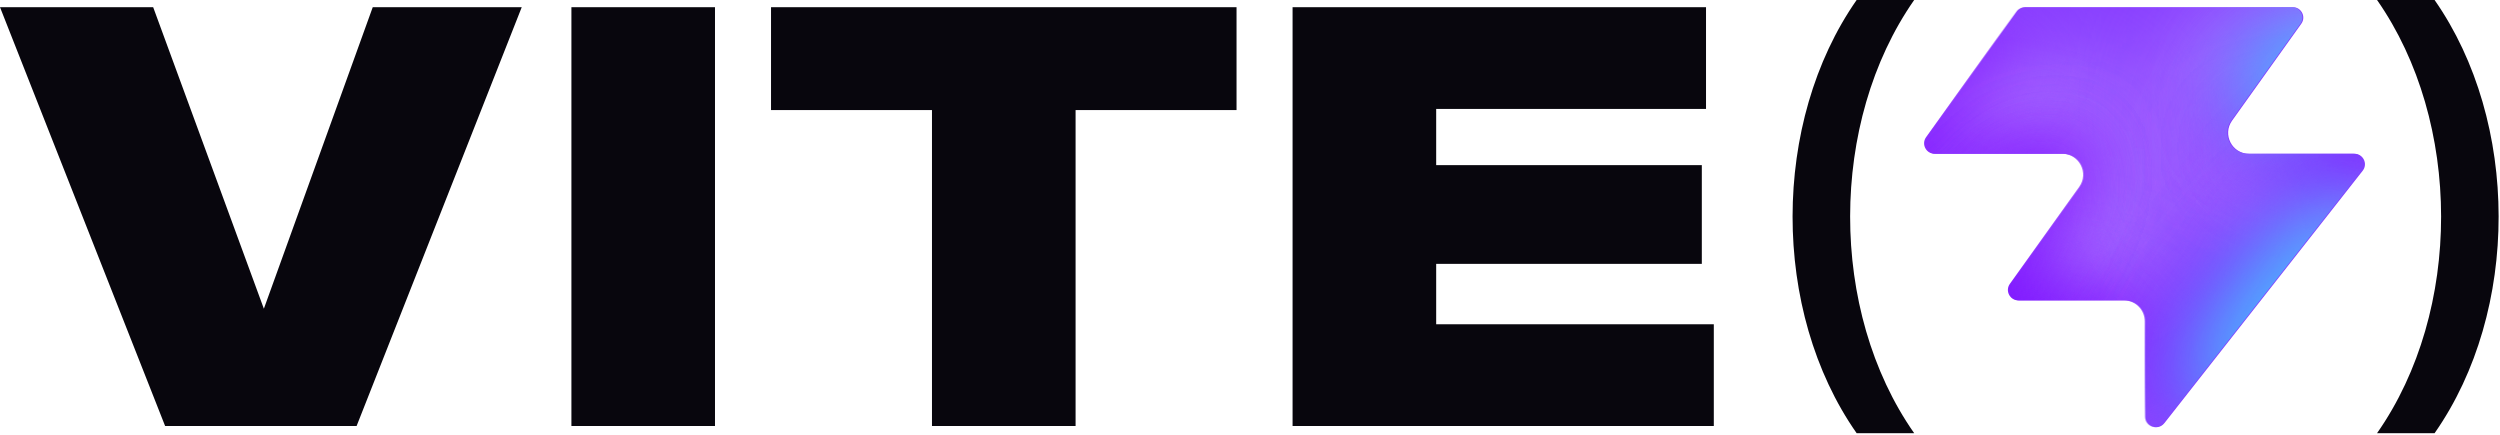
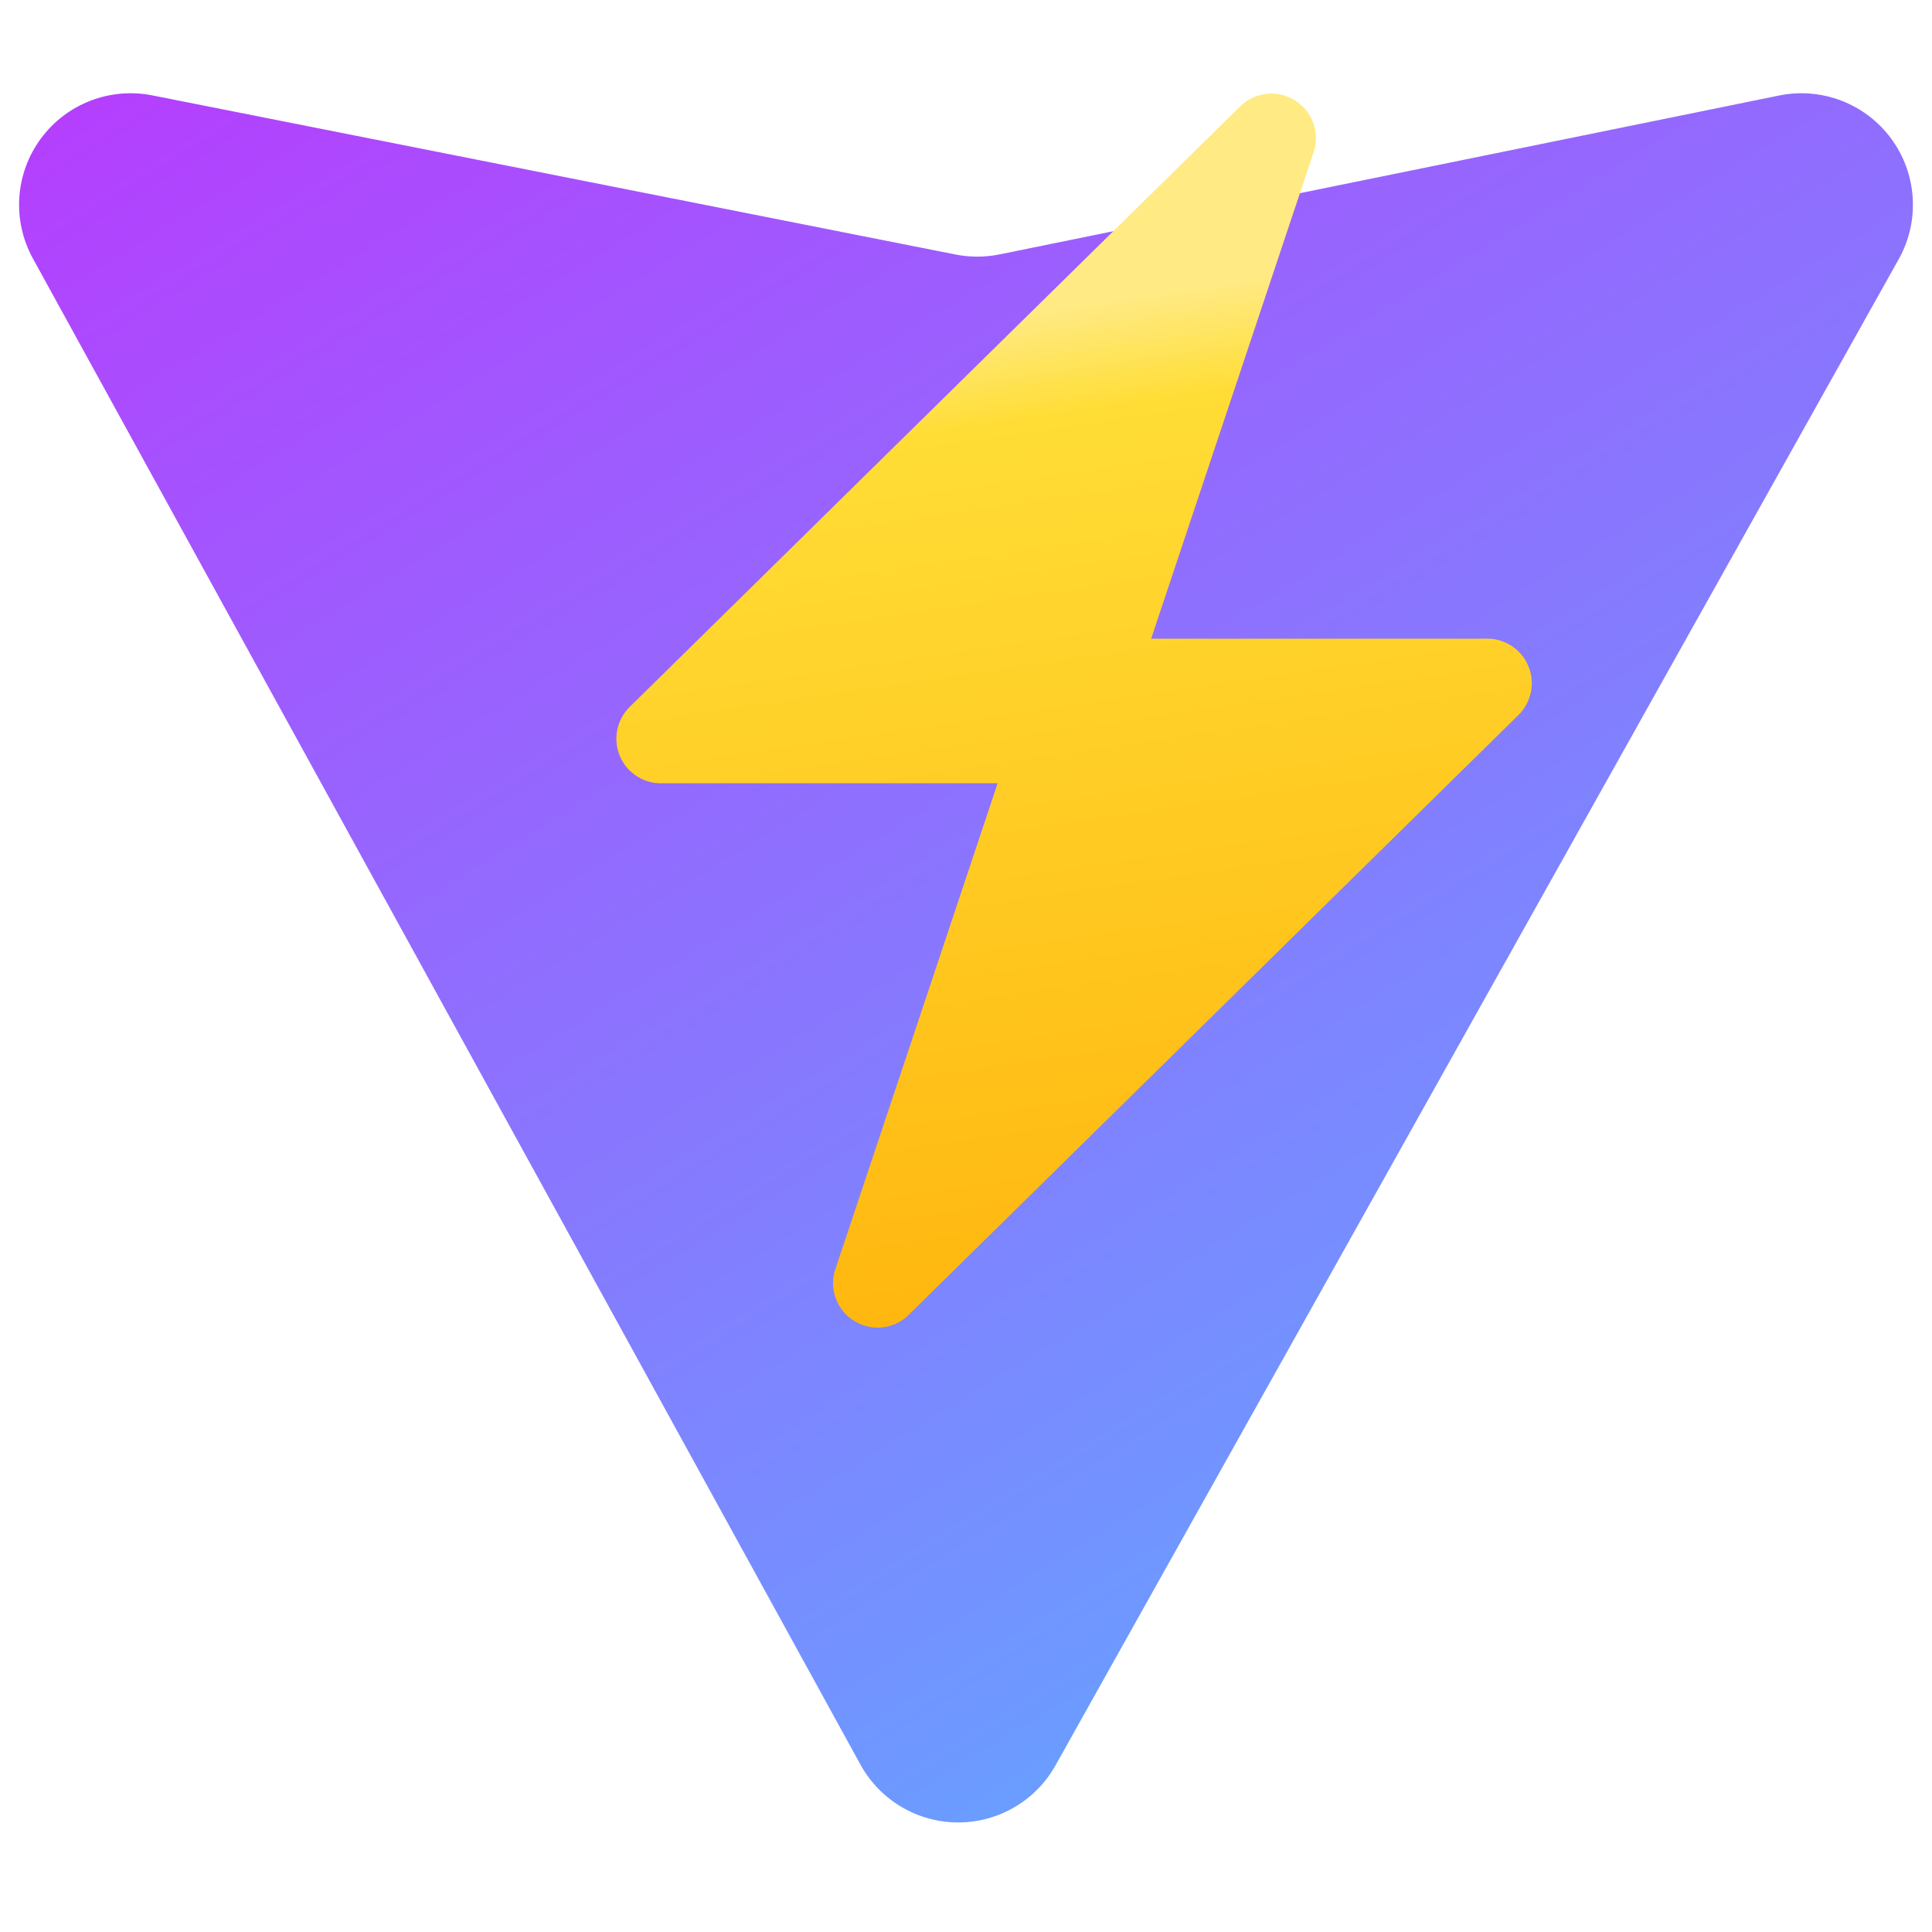
- <svg xmlns="http://www.w3.org/2000/svg" width="512px" height="89px" viewBox="0 0 512 89" preserveAspectRatio="xMidYMid">
-   <path d="M 443.247 86.67 C 441.989 88.271 439.416 87.381 439.416 85.346 L 439.416 65.81 C 439.416 63.441 437.497 61.522 435.127 61.522 L 413.557 61.522 C 411.813 61.522 410.796 59.549 411.813 58.131 L 425.994 38.276 C 428.025 35.437 425.994 31.492 422.502 31.492 L 396.397 31.492 C 394.653 31.492 393.637 29.519 394.653 28.102 L 413.038 2.361 C 413.442 1.797 414.092 1.462 414.782 1.462 L 469.568 1.462 C 471.313 1.462 472.329 3.435 471.313 4.852 L 457.131 24.707 C 455.101 27.546 457.131 31.492 460.623 31.492 L 482.194 31.492 C 483.983 31.492 484.988 33.554 483.881 34.964 L 443.251 86.674 L 443.247 86.67 Z" fill="#863BFF" style="stroke-width: 5.914;" />
-   <g mask="url(#mask0_242_20653)" transform="matrix(5.914482, 0, 0, 5.914482, 0, -0.000129)">
-     <g filter="url(#filter0_f_242_20653)">
-       <ellipse cx="1.766" cy="4.714" rx="1.766" ry="4.714" transform="matrix(0.00324134 0.999995 0.999995 -0.00324134 65.1924 10.3508)" fill="#EDE6FF" />
-     </g>
-     <g filter="url(#filter1_f_242_20653)">
-       <ellipse cx="3.334" cy="9.57" rx="3.334" ry="9.57" transform="matrix(0.00324134 0.999995 0.999995 -0.00324134 54.0166 2.77428)" fill="#EDE6FF" />
-     </g>
-     <g filter="url(#filter2_f_242_20653)">
-       <ellipse cx="1.766" cy="9.774" rx="1.766" ry="9.774" transform="matrix(0.00324134 0.999995 0.999995 -0.00324134 53.6514 3.87662)" fill="#7E14FF" />
-     </g>
-     <g filter="url(#filter3_f_242_20653)">
-       <ellipse cx="1.766" cy="9.81" rx="1.766" ry="9.81" transform="matrix(0.00324134 0.999995 0.999995 -0.00324134 55.125 9.64699)" fill="#7E14FF" />
-     </g>
-     <g filter="url(#filter4_f_242_20653)">
-       <ellipse cx="1.766" cy="9.81" rx="1.766" ry="9.81" transform="matrix(0.00324134 0.999995 0.999995 -0.00324134 55.6162 10.0153)" fill="#7E14FF" />
-     </g>
-     <g filter="url(#filter5_f_242_20653)">
-       <ellipse cx="4.511" cy="7.078" rx="4.511" ry="7.078" transform="matrix(0.0584509 -0.99829 -0.99829 -0.0584509 90.4609 8.85927)" fill="#EDE6FF" />
-     </g>
-     <g filter="url(#filter6_f_242_20653)">
-       <ellipse cx="1.113" cy="6.893" rx="1.113" ry="6.893" transform="matrix(-0.0172986 -0.99985 -0.99985 0.0172986 90.9238 6.03786)" fill="#7E14FF" />
-     </g>
-     <g filter="url(#filter7_f_242_20653)">
-       <ellipse cx="1.113" cy="6.893" rx="1.113" ry="6.893" transform="matrix(-0.0172986 -0.99985 -0.99985 0.0172986 90.9238 6.03786)" fill="#7E14FF" />
-     </g>
-     <g filter="url(#filter8_f_242_20653)">
-       <ellipse cx="66.749" cy="3.123" rx="1.413" ry="9.332" transform="rotate(39.5103 66.7487 3.12336)" fill="#7E14FF" />
-     </g>
-     <g filter="url(#filter9_f_242_20653)">
-       <ellipse cx="81.86" cy="-1.706" rx="1.413" ry="9.332" transform="rotate(37.8923 81.8602 -1.70576)" fill="#7E14FF" />
-     </g>
-     <g filter="url(#filter10_f_242_20653)">
-       <ellipse cx="79.902" cy="2.278" rx="1.914" ry="3.099" transform="rotate(37.8923 79.9017 2.27762)" fill="#47BFFF" />
-     </g>
-     <g filter="url(#filter11_f_242_20653)">
-       <ellipse cx="66.022" cy="12.536" rx="1.413" ry="9.332" transform="rotate(37.8923 66.0223 12.536)" fill="#7E14FF" />
-     </g>
-     <g filter="url(#filter12_f_242_20653)">
-       <ellipse cx="66.022" cy="12.536" rx="1.413" ry="9.332" transform="rotate(37.8923 66.0223 12.536)" fill="#7E14FF" />
-     </g>
-     <g filter="url(#filter13_f_242_20653)">
-       <ellipse cx="78.055" cy="9.835" rx="1.413" ry="9.332" transform="rotate(37.8923 78.0545 9.83499)" fill="#7E14FF" />
-     </g>
-     <g filter="url(#filter14_f_242_20653)">
-       <ellipse cx="78.941" cy="10.634" rx="1.914" ry="4.904" transform="rotate(37.8923 78.9411 10.6343)" fill="#47BFFF" />
-     </g>
-   </g>
-   <path d="M 380.239 0 C 362.797 24.965 362.696 63.662 380.239 88.717 L 392.023 88.717 C 374.484 63.662 374.585 24.965 392.023 0 L 380.239 0 Z" fill="#08060D" style="stroke-width: 5.914;" />
-   <path d="M 498.603 0 L 486.819 0 C 504.259 24.965 504.362 63.662 486.819 88.717 L 498.603 88.717 C 516.141 63.662 516.039 24.965 498.603 0 Z" fill="#08060D" style="stroke-width: 5.914;" />
-   <path d="M 54.039 63.226 L 76.339 1.471 L 106.853 1.471 L 73.03 87.248 L 33.818 87.248 L 0 1.471 L 31.369 1.471 L 54.039 63.226 Z M 146.43 87.248 L 117.025 87.248 L 117.025 1.471 L 146.43 1.471 L 146.43 87.248 Z M 253.243 22.547 L 220.28 22.547 L 220.28 87.248 L 190.869 87.248 L 190.869 22.547 L 157.906 22.547 L 157.906 1.471 L 253.243 1.471 L 253.243 22.547 Z M 349.393 22.304 L 294.13 22.304 L 294.13 33.821 L 348.533 33.821 L 348.533 54.037 L 294.13 54.037 L 294.13 66.415 L 350.988 66.415 L 350.988 87.248 L 264.719 87.248 L 264.719 1.471 L 349.393 1.471 L 349.393 22.304 Z" fill="#08060D" style="stroke-width: 5.914;" />
-   <mask id="mask0_242_20653" style="mask-type:alpha" maskUnits="userSpaceOnUse" x="66" y="0" width="16" height="15">
-     <path d="M74.909 14.654C74.697 14.925 74.262 14.774 74.262 14.43V11.127C74.262 10.726 73.937 10.402 73.537 10.402H69.89C69.595 10.402 69.423 10.068 69.595 9.829L71.992 6.472C72.336 5.992 71.992 5.324 71.402 5.324H66.988C66.693 5.324 66.522 4.991 66.693 4.751L69.802 0.399C69.87 0.304 69.98 0.247 70.097 0.247H79.36C79.655 0.247 79.827 0.581 79.655 0.82L77.257 4.177C76.914 4.657 77.257 5.324 77.847 5.324H81.495C81.797 5.324 81.967 5.673 81.78 5.911L74.91 14.655L74.909 14.654Z" fill="black" />
-   </mask>
+ <svg xmlns="http://www.w3.org/2000/svg" viewBox="0 0 24 24">
  <defs>
-     <filter id="filter0_f_242_20653" x="60.287" y="5.424" width="19.25" height="13.354" filterUnits="userSpaceOnUse" color-interpolation-filters="sRGB">
-       <feFlood flood-opacity="0" result="BackgroundImageFix" />
-       <feBlend mode="normal" in="SourceGraphic" in2="BackgroundImageFix" result="shape" />
-       <feGaussianBlur stdDeviation="2.455" result="effect1_foregroundBlur_242_20653" />
-     </filter>
-     <filter id="filter1_f_242_20653" x="49.116" y="-2.168" width="28.962" height="16.49" filterUnits="userSpaceOnUse" color-interpolation-filters="sRGB">
-       <feFlood flood-opacity="0" result="BackgroundImageFix" />
-       <feBlend mode="normal" in="SourceGraphic" in2="BackgroundImageFix" result="shape" />
-       <feGaussianBlur stdDeviation="2.455" result="effect1_foregroundBlur_242_20653" />
-     </filter>
-     <filter id="filter2_f_242_20653" x="50.711" y="0.898" width="25.44" height="9.425" filterUnits="userSpaceOnUse" color-interpolation-filters="sRGB">
-       <feFlood flood-opacity="0" result="BackgroundImageFix" />
-       <feBlend mode="normal" in="SourceGraphic" in2="BackgroundImageFix" result="shape" />
-       <feGaussianBlur stdDeviation="1.473" result="effect1_foregroundBlur_242_20653" />
-     </filter>
-     <filter id="filter3_f_242_20653" x="52.184" y="6.668" width="25.512" height="9.425" filterUnits="userSpaceOnUse" color-interpolation-filters="sRGB">
-       <feFlood flood-opacity="0" result="BackgroundImageFix" />
-       <feBlend mode="normal" in="SourceGraphic" in2="BackgroundImageFix" result="shape" />
-       <feGaussianBlur stdDeviation="1.473" result="effect1_foregroundBlur_242_20653" />
-     </filter>
-     <filter id="filter4_f_242_20653" x="52.675" y="7.037" width="25.512" height="9.425" filterUnits="userSpaceOnUse" color-interpolation-filters="sRGB">
-       <feFlood flood-opacity="0" result="BackgroundImageFix" />
-       <feBlend mode="normal" in="SourceGraphic" in2="BackgroundImageFix" result="shape" />
-       <feGaussianBlur stdDeviation="1.473" result="effect1_foregroundBlur_242_20653" />
-     </filter>
-     <filter id="filter5_f_242_20653" x="71.677" y="-5.492" width="23.963" height="18.867" filterUnits="userSpaceOnUse" color-interpolation-filters="sRGB">
-       <feFlood flood-opacity="0" result="BackgroundImageFix" />
-       <feBlend mode="normal" in="SourceGraphic" in2="BackgroundImageFix" result="shape" />
-       <feGaussianBlur stdDeviation="2.455" result="effect1_foregroundBlur_242_20653" />
-     </filter>
-     <filter id="filter6_f_242_20653" x="74.174" y="0.979" width="19.676" height="8.131" filterUnits="userSpaceOnUse" color-interpolation-filters="sRGB">
-       <feFlood flood-opacity="0" result="BackgroundImageFix" />
-       <feBlend mode="normal" in="SourceGraphic" in2="BackgroundImageFix" result="shape" />
-       <feGaussianBlur stdDeviation="1.473" result="effect1_foregroundBlur_242_20653" />
-     </filter>
-     <filter id="filter7_f_242_20653" x="74.174" y="0.979" width="19.676" height="8.131" filterUnits="userSpaceOnUse" color-interpolation-filters="sRGB">
-       <feFlood flood-opacity="0" result="BackgroundImageFix" />
-       <feBlend mode="normal" in="SourceGraphic" in2="BackgroundImageFix" result="shape" />
-       <feGaussianBlur stdDeviation="1.473" result="effect1_foregroundBlur_242_20653" />
-     </filter>
-     <filter id="filter8_f_242_20653" x="57.765" y="-7.079" width="17.967" height="20.405" filterUnits="userSpaceOnUse" color-interpolation-filters="sRGB">
-       <feFlood flood-opacity="0" result="BackgroundImageFix" />
-       <feBlend mode="normal" in="SourceGraphic" in2="BackgroundImageFix" result="shape" />
-       <feGaussianBlur stdDeviation="1.473" result="effect1_foregroundBlur_242_20653" />
-     </filter>
-     <filter id="filter9_f_242_20653" x="73.074" y="-12.068" width="17.573" height="20.725" filterUnits="userSpaceOnUse" color-interpolation-filters="sRGB">
-       <feFlood flood-opacity="0" result="BackgroundImageFix" />
-       <feBlend mode="normal" in="SourceGraphic" in2="BackgroundImageFix" result="shape" />
-       <feGaussianBlur stdDeviation="1.473" result="effect1_foregroundBlur_242_20653" />
-     </filter>
-     <filter id="filter10_f_242_20653" x="74.525" y="-3.383" width="10.754" height="11.321" filterUnits="userSpaceOnUse" color-interpolation-filters="sRGB">
-       <feFlood flood-opacity="0" result="BackgroundImageFix" />
-       <feBlend mode="normal" in="SourceGraphic" in2="BackgroundImageFix" result="shape" />
-       <feGaussianBlur stdDeviation="1.473" result="effect1_foregroundBlur_242_20653" />
-     </filter>
-     <filter id="filter11_f_242_20653" x="57.236" y="2.174" width="17.573" height="20.725" filterUnits="userSpaceOnUse" color-interpolation-filters="sRGB">
-       <feFlood flood-opacity="0" result="BackgroundImageFix" />
-       <feBlend mode="normal" in="SourceGraphic" in2="BackgroundImageFix" result="shape" />
-       <feGaussianBlur stdDeviation="1.473" result="effect1_foregroundBlur_242_20653" />
-     </filter>
-     <filter id="filter12_f_242_20653" x="57.236" y="2.174" width="17.573" height="20.725" filterUnits="userSpaceOnUse" color-interpolation-filters="sRGB">
-       <feFlood flood-opacity="0" result="BackgroundImageFix" />
-       <feBlend mode="normal" in="SourceGraphic" in2="BackgroundImageFix" result="shape" />
-       <feGaussianBlur stdDeviation="1.473" result="effect1_foregroundBlur_242_20653" />
-     </filter>
-     <filter id="filter13_f_242_20653" x="69.268" y="-0.527" width="17.573" height="20.725" filterUnits="userSpaceOnUse" color-interpolation-filters="sRGB">
-       <feFlood flood-opacity="0" result="BackgroundImageFix" />
-       <feBlend mode="normal" in="SourceGraphic" in2="BackgroundImageFix" result="shape" />
-       <feGaussianBlur stdDeviation="1.473" result="effect1_foregroundBlur_242_20653" />
-     </filter>
-     <filter id="filter14_f_242_20653" x="72.624" y="3.642" width="12.634" height="13.985" filterUnits="userSpaceOnUse" color-interpolation-filters="sRGB">
-       <feFlood flood-opacity="0" result="BackgroundImageFix" />
-       <feBlend mode="normal" in="SourceGraphic" in2="BackgroundImageFix" result="shape" />
-       <feGaussianBlur stdDeviation="1.473" result="effect1_foregroundBlur_242_20653" />
-     </filter>
+     <linearGradient id="vite-a" x1="410.58" x2="41.74" y1="524.53" y2="-75.29" gradientTransform="matrix(.0576 0 0 .0576 -4.84 4.32)" gradientUnits="userSpaceOnUse">
+       <stop offset="0" stop-color="#41d1ff" />
+       <stop offset="1" stop-color="#bd34fe" />
+     </linearGradient>
+     <linearGradient id="vite-b" x1="194.65" x2="236.08" y1="8.82" y2="292.09" gradientTransform="matrix(.0576 0 0 .0576 -4.84 4.32)" gradientUnits="userSpaceOnUse">
+       <stop offset="0" stop-color="#ffea83" />
+       <stop offset=".08" stop-color="#ffdd35" />
+       <stop offset="1" stop-color="#ffa800" />
+     </linearGradient>
  </defs>
+   <path fill="url(#vite-a)" d="m23.593 3.208-10.48 18.72a1.385 1.385 0 0 1-2.42 0L.407 3.208a1.385 1.385 0 0 1 1.49-2.022l9.97 1.975a1.385 1.385 0 0 0 .546 0l9.69-1.975a1.385 1.385 0 0 1 1.49 2.022Z" />
+   <path fill="url(#vite-b)" d="M15.428 1.3 7.82 8.784a.554.554 0 0 0 .42.946h4.153l-2.027 6.07a.554.554 0 0 0 .891.564l7.608-7.484a.554.554 0 0 0-.42-.946H14.3l2.027-6.07a.554.554 0 0 0-.899-.564Z" />
</svg>
